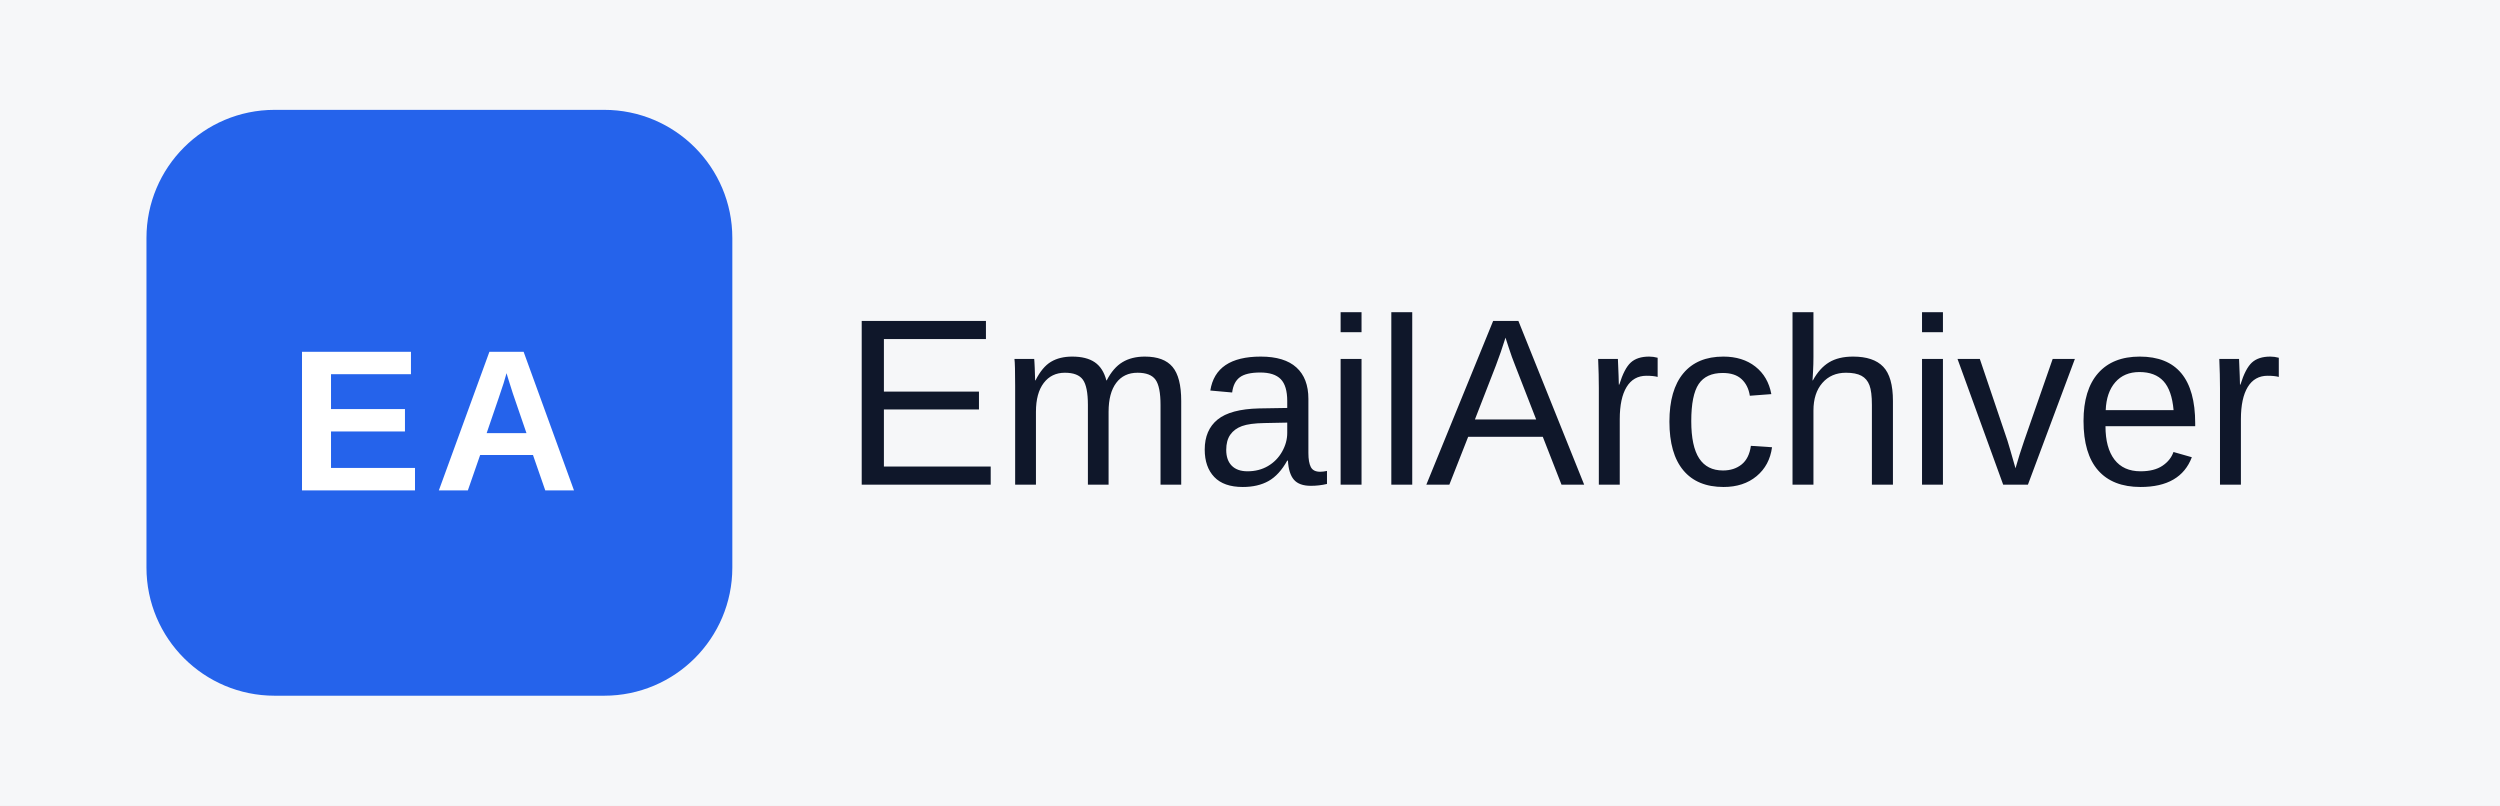
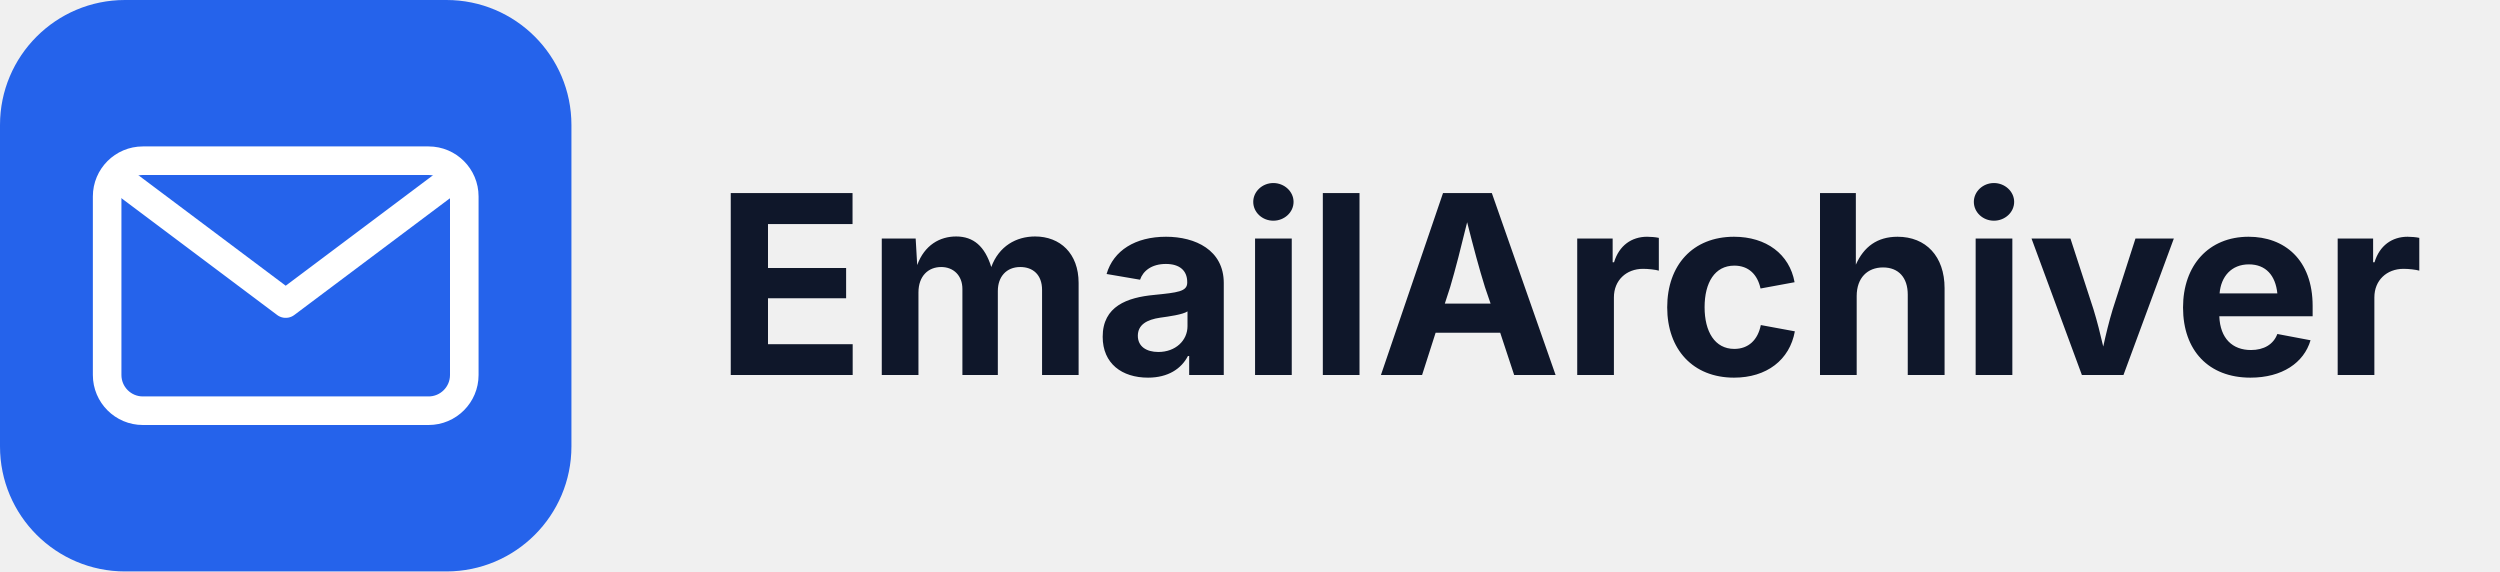
- <svg xmlns="http://www.w3.org/2000/svg" viewBox="0 0 273.1 88" role="img" aria-label="EmailArchiver">
-   <rect width="100%" height="100%" fill="#f6f7f9" />
-   <g transform="translate(16,12)">
-     <rect width="64" height="64" rx="14" fill="#2563eb" />
-     <path d="M16.991 41.568V26.432H28.893V28.881H20.16V32.684H28.238V35.133H20.16V39.119H29.334V41.568Z M43.564 41.568 42.221 37.701H36.453L35.11 41.568H31.941L37.462 26.432H41.201L46.701 41.568ZM39.332 28.763 39.267 29Q39.16 29.386 39.009 29.88Q38.859 30.375 37.162 35.316H41.512L40.019 30.965L39.557 29.504Z" fill="#ffffff" />
-     <path d="M78.133 40.944V23.056H91.704V25.037H80.558V30.775H90.942V32.73H80.558V38.963H92.225V40.944Z M102.842 40.944V32.235Q102.842 30.242 102.296 29.48Q101.75 28.718 100.328 28.718Q98.868 28.718 98.018 29.835Q97.167 30.953 97.167 32.984V40.944H94.895V30.14Q94.895 27.741 94.818 27.208H96.977Q96.989 27.271 97.002 27.55Q97.015 27.83 97.034 28.191Q97.053 28.553 97.078 29.556H97.116Q97.853 28.096 98.805 27.525Q99.757 26.954 101.128 26.954Q102.689 26.954 103.597 27.576Q104.505 28.198 104.86 29.556H104.898Q105.609 28.172 106.619 27.563Q107.628 26.954 109.062 26.954Q111.145 26.954 112.09 28.083Q113.036 29.213 113.036 31.791V40.944H110.776V32.235Q110.776 30.242 110.23 29.48Q109.685 28.718 108.263 28.718Q106.765 28.718 105.933 29.829Q105.102 30.94 105.102 32.984V40.944Z M119.756 41.198Q117.687 41.198 116.646 40.106Q115.604 39.014 115.604 37.11Q115.604 34.977 117.007 33.834Q118.41 32.692 121.533 32.616L124.618 32.565V31.816Q124.618 30.14 123.907 29.417Q123.196 28.693 121.673 28.693Q120.137 28.693 119.438 29.213Q118.74 29.734 118.601 30.876L116.214 30.661Q116.798 26.954 121.724 26.954Q124.313 26.954 125.621 28.141Q126.929 29.328 126.929 31.575V37.491Q126.929 38.506 127.195 39.021Q127.462 39.535 128.211 39.535Q128.541 39.535 128.96 39.446V40.868Q128.097 41.071 127.195 41.071Q125.926 41.071 125.348 40.404Q124.771 39.738 124.694 38.316H124.618Q123.742 39.89 122.581 40.544Q121.419 41.198 119.756 41.198ZM120.276 39.484Q121.533 39.484 122.511 38.913Q123.488 38.341 124.053 37.345Q124.618 36.348 124.618 35.294V34.165L122.117 34.215Q120.505 34.241 119.673 34.545Q118.842 34.85 118.397 35.485Q117.953 36.12 117.953 37.148Q117.953 38.265 118.556 38.875Q119.159 39.484 120.276 39.484Z M130.449 24.288V22.104H132.734V24.288ZM130.449 40.944V27.208H132.734V40.944Z M135.988 40.944V22.104H138.273V40.944Z M154.578 40.944 152.534 35.713H144.384L142.327 40.944H139.813L147.113 23.056H149.868L157.054 40.944ZM148.459 24.884 148.345 25.24Q148.027 26.293 147.405 27.944L145.12 33.822H151.811L149.513 27.918Q149.157 27.042 148.802 25.938Z M158.657 40.944V30.407Q158.657 28.959 158.581 27.208H160.739Q160.841 29.543 160.841 30.013H160.892Q161.438 28.249 162.148 27.601Q162.859 26.954 164.154 26.954Q164.611 26.954 165.081 27.081V29.175Q164.624 29.048 163.862 29.048Q162.44 29.048 161.691 30.273Q160.942 31.499 160.942 33.784V40.944Z M168.754 34.012Q168.754 36.754 169.617 38.075Q170.48 39.395 172.22 39.395Q173.438 39.395 174.257 38.735Q175.076 38.075 175.267 36.704L177.577 36.856Q177.311 38.836 175.889 40.017Q174.467 41.198 172.283 41.198Q169.401 41.198 167.884 39.376Q166.367 37.554 166.367 34.063Q166.367 30.597 167.891 28.775Q169.414 26.954 172.258 26.954Q174.365 26.954 175.755 28.045Q177.146 29.137 177.501 31.054L175.152 31.232Q174.975 30.089 174.251 29.417Q173.527 28.744 172.194 28.744Q170.379 28.744 169.566 29.95Q168.754 31.156 168.754 34.012Z M182.037 29.556Q182.773 28.21 183.808 27.582Q184.843 26.954 186.43 26.954Q188.664 26.954 189.724 28.064Q190.784 29.175 190.784 31.791V40.944H188.486V32.235Q188.486 30.788 188.22 30.083Q187.953 29.378 187.344 29.048Q186.734 28.718 185.655 28.718Q184.043 28.718 183.072 29.835Q182.101 30.953 182.101 32.844V40.944H179.815V22.104H182.101V27.004Q182.101 27.779 182.056 28.604Q182.012 29.429 181.999 29.556Z M193.962 24.288V22.104H196.247V24.288ZM193.962 40.944V27.208H196.247V40.944Z M205.531 40.944H202.827L197.838 27.208H200.275L203.297 36.145Q203.462 36.653 204.173 39.154L204.617 37.668L205.112 36.17L208.235 27.208H210.66Z M214.003 34.558Q214.003 36.919 214.98 38.202Q215.958 39.484 217.837 39.484Q219.322 39.484 220.217 38.887Q221.112 38.291 221.43 37.376L223.436 37.948Q222.204 41.198 217.837 41.198Q214.79 41.198 213.197 39.382Q211.604 37.567 211.604 33.987Q211.604 30.584 213.197 28.769Q214.79 26.954 217.748 26.954Q223.804 26.954 223.804 34.253V34.558ZM221.442 32.806Q221.252 30.635 220.338 29.639Q219.424 28.642 217.71 28.642Q216.047 28.642 215.076 29.753Q214.104 30.864 214.028 32.806Z M226.512 40.944V30.407Q226.512 28.959 226.436 27.208H228.594Q228.695 29.543 228.695 30.013H228.746Q229.292 28.249 230.003 27.601Q230.714 26.954 232.009 26.954Q232.466 26.954 232.936 27.081V29.175Q232.479 29.048 231.717 29.048Q230.295 29.048 229.546 30.273Q228.797 31.499 228.797 33.784V40.944Z" fill="#0f172a" />
-   </g>
+ <svg xmlns="http://www.w3.org/2000/svg" viewBox="0 0 280 64" role="img" aria-label="EmailArchiver">
+   <rect width="64" height="64" rx="14" fill="#2563eb" />
+   <rect x="12" y="18" width="40" height="28" rx="4" fill="none" stroke="#ffffff" stroke-width="3.2" />
+   <path d="M14 20.5 32 34 50 20.5" fill="none" stroke="#ffffff" stroke-width="3.2" stroke-linecap="round" stroke-linejoin="round" />
+   <text x="80" y="42" font-family="Inter, system-ui, -apple-system, Segoe UI, sans-serif" font-size="28" font-weight="650" fill="#0f172a">EmailArchiver</text>
</svg>
